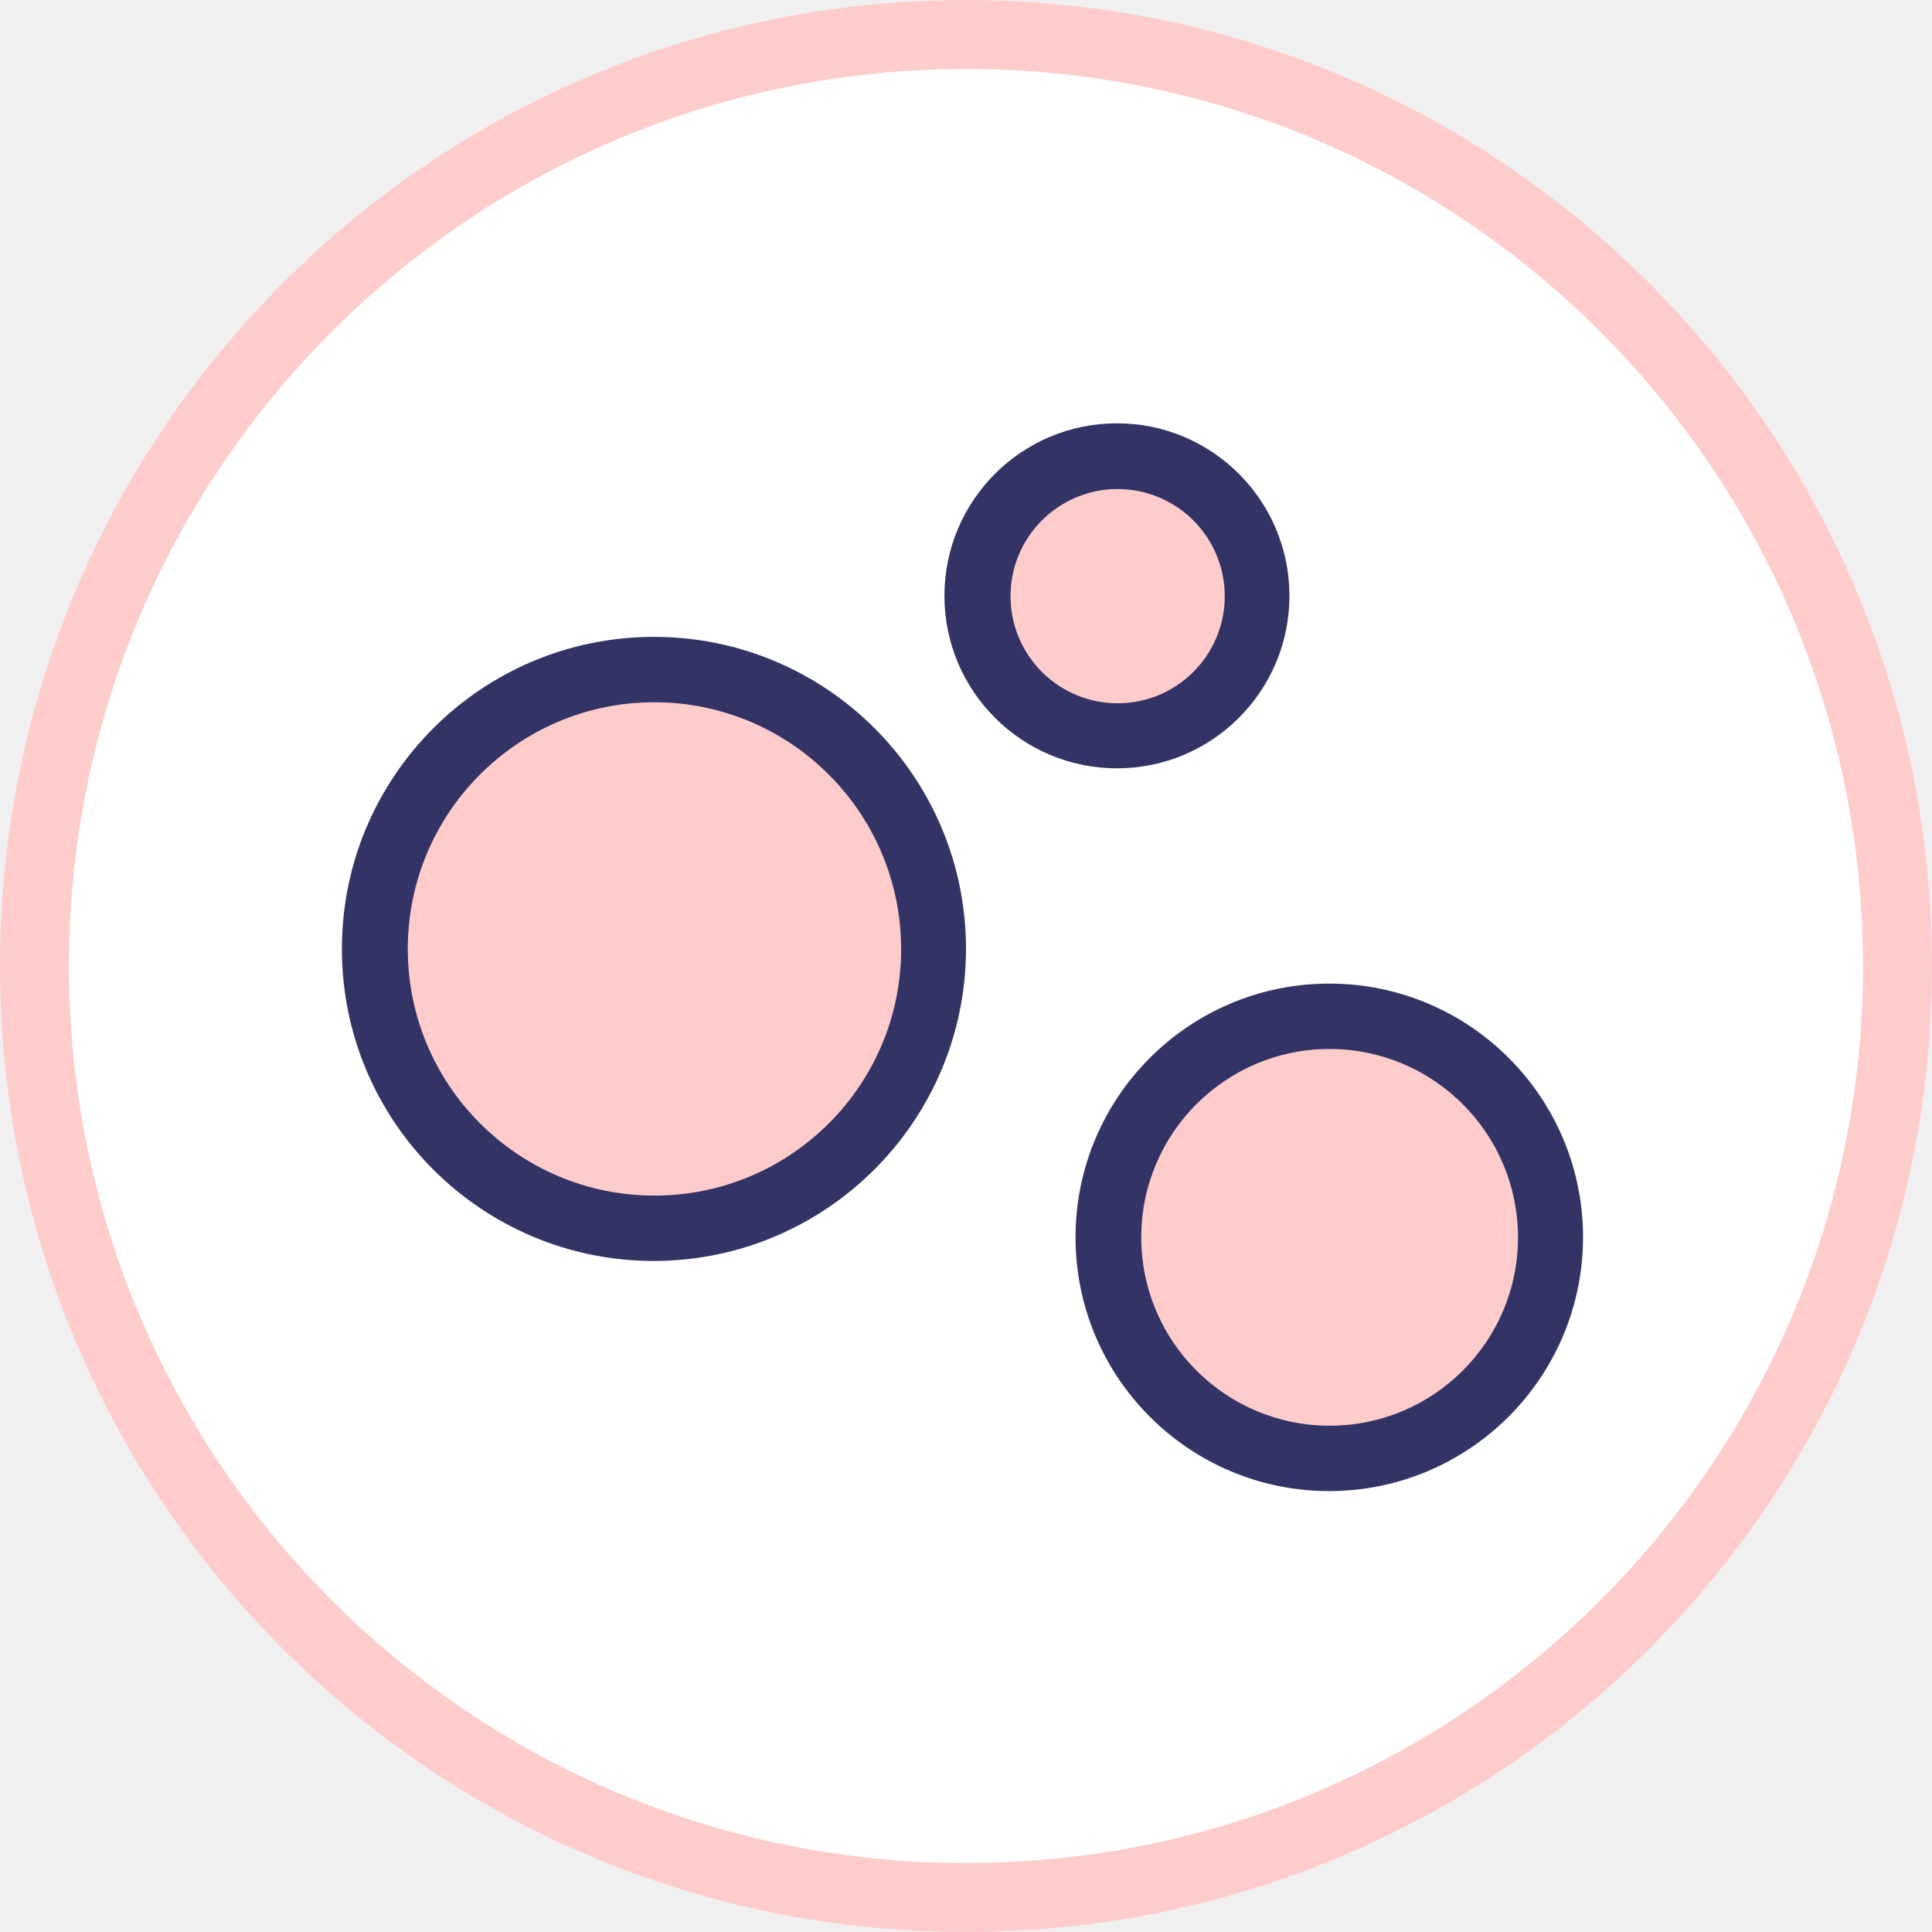
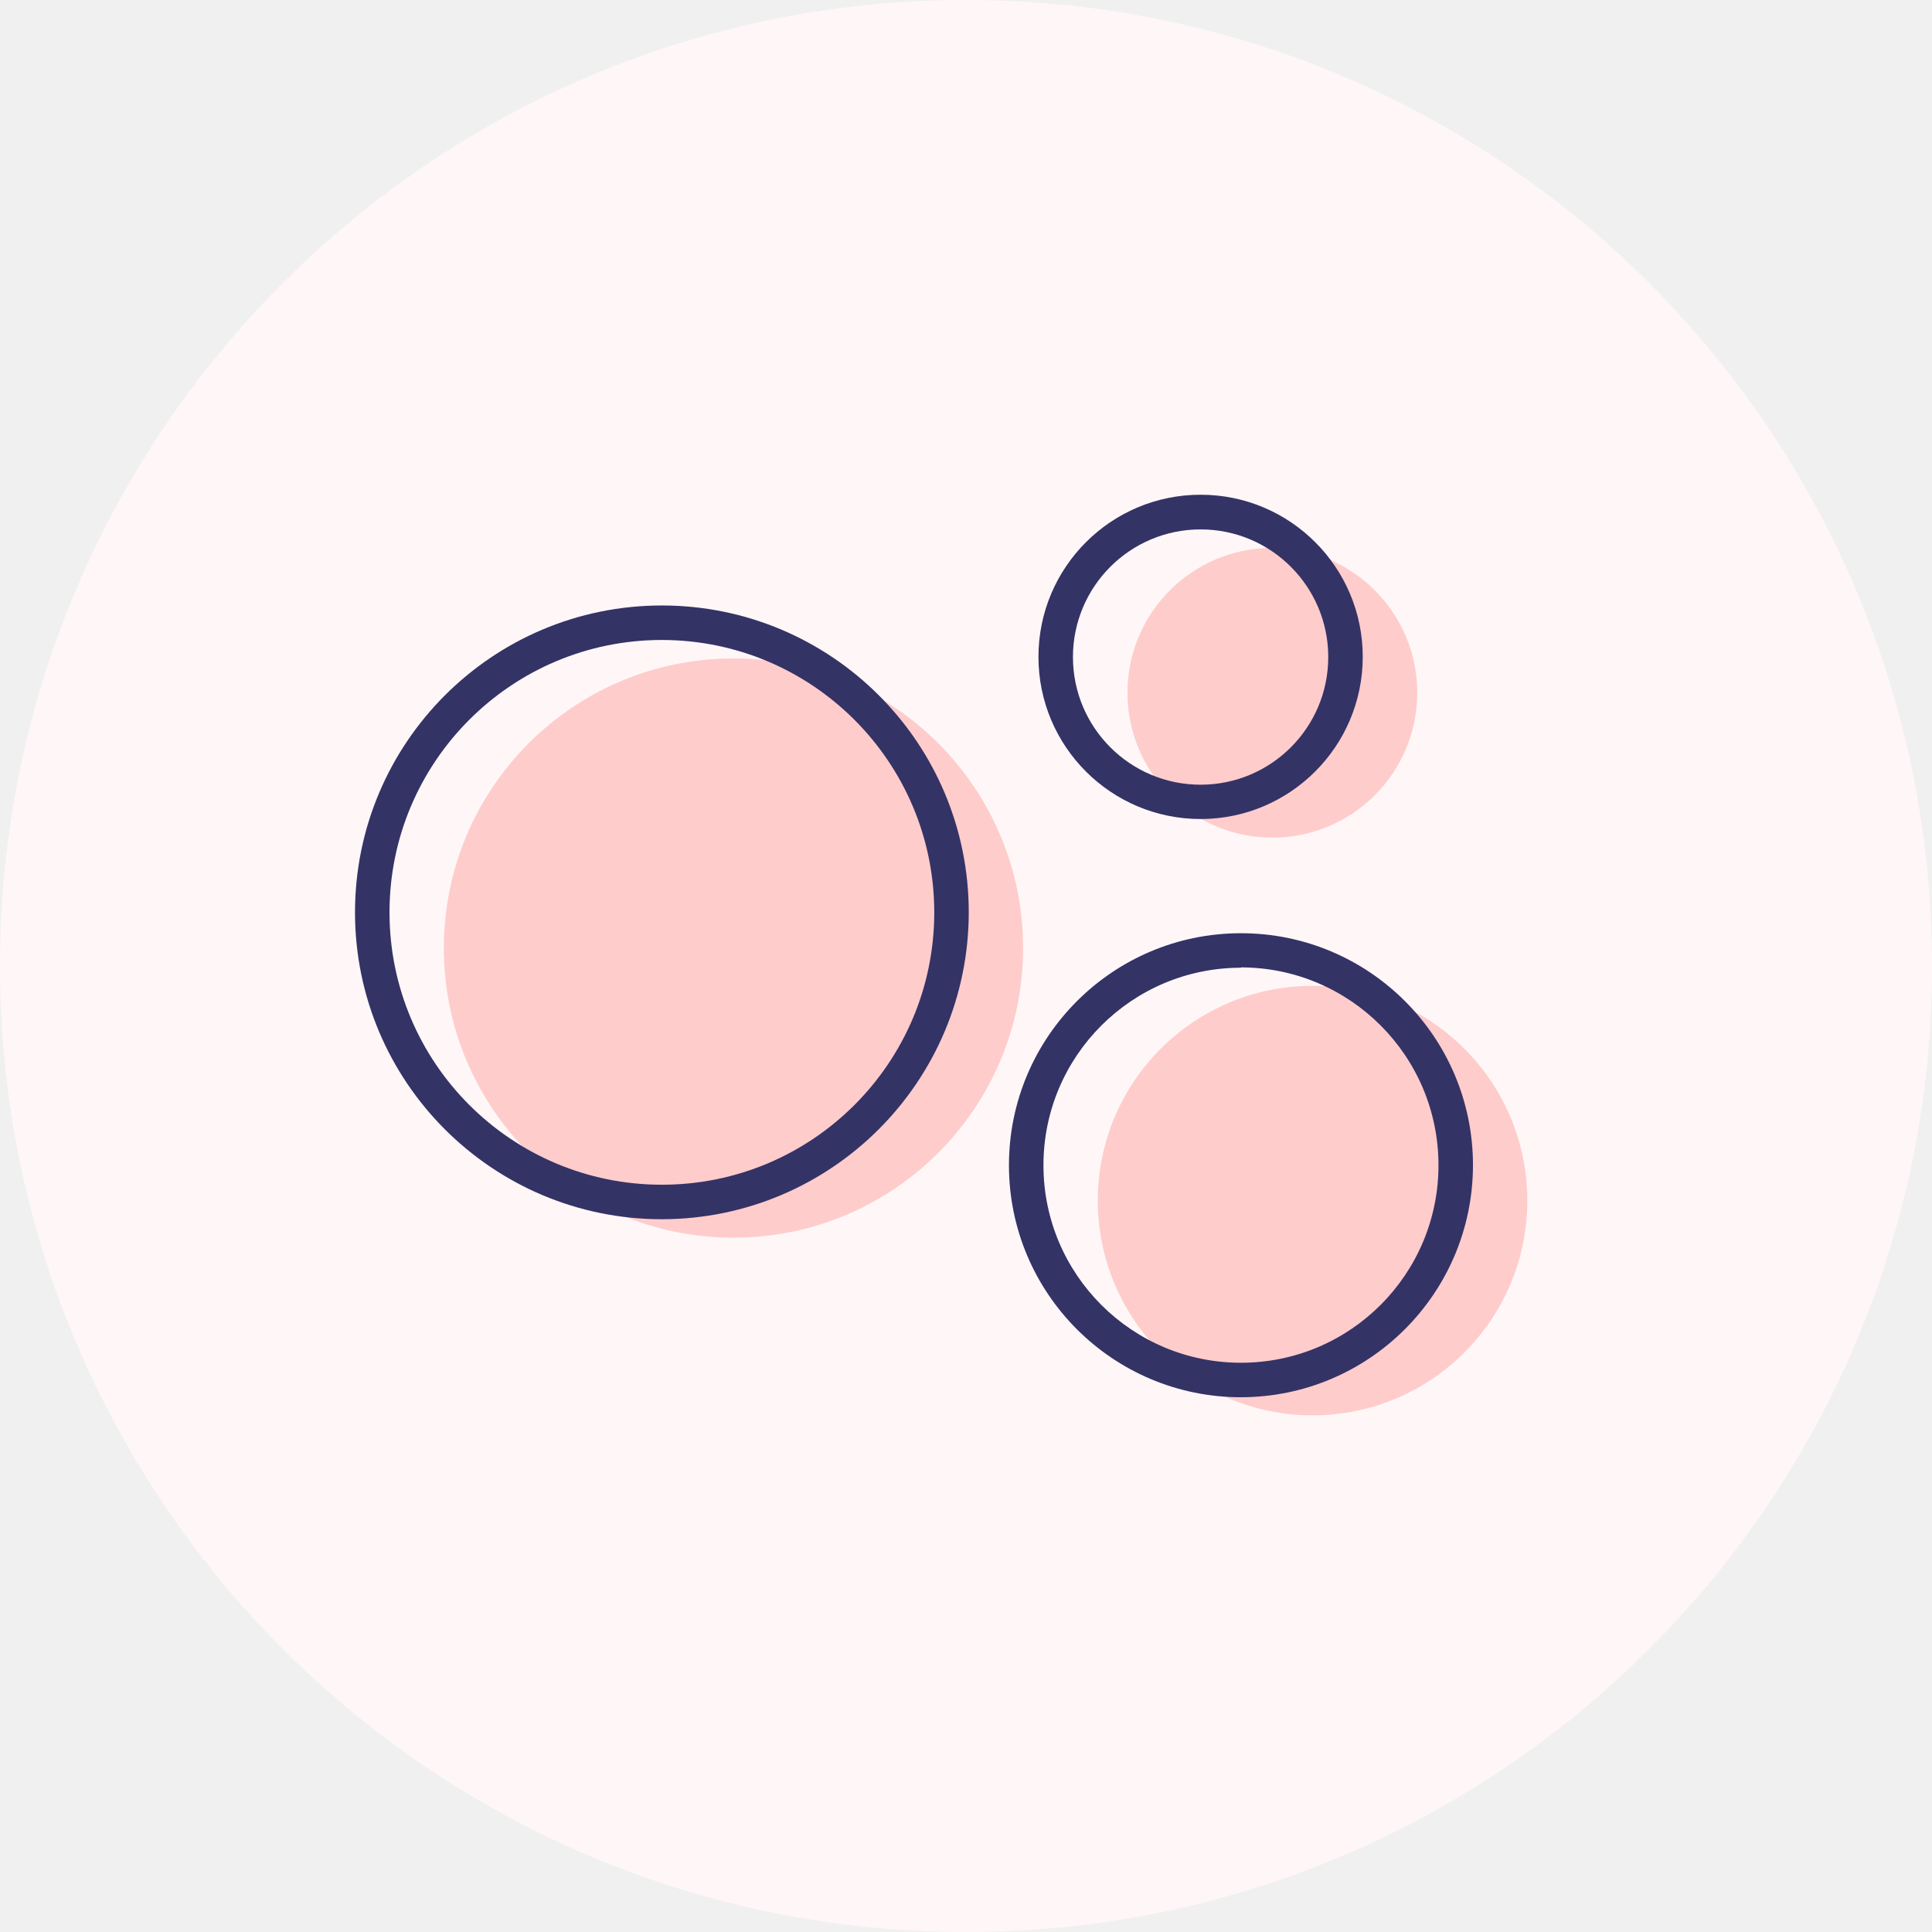
<svg xmlns="http://www.w3.org/2000/svg" viewBox="0 0 112 112">
  <defs>
-     <style>.cls-1{fill:#fff;stroke:#fcc;stroke-miterlimit:10;stroke-width:4px;}.cls-2{fill:#fcc;}.cls-3{fill:#336;}</style>
+     <style>.cls-1{fill:#fff7f7;}.cls-2{fill:#fcc;}.cls-3{fill:#336;}</style>
  </defs>
  <g id="Layer_2" data-name="Layer 2">
    <g id="Skin_Categories" data-name="Skin Categories">
-       <g id="Acne-prone">
-         <circle class="cls-1" cx="56" cy="56" r="54" />
-         <circle class="cls-2" cx="37.94" cy="55.01" r="16.19" />
-         <path class="cls-3" d="M37.94,73.1A18.09,18.09,0,1,1,56,55,18.12,18.12,0,0,1,37.94,73.1Zm0-32.39A14.3,14.3,0,1,0,52.24,55,14.32,14.32,0,0,0,37.94,40.71Z" />
-         <circle class="cls-2" cx="64.76" cy="34.55" r="8.1" />
-         <path class="cls-3" d="M64.75,44.54a10,10,0,1,1,10-10A10,10,0,0,1,64.75,44.54Zm0-16.19A6.21,6.21,0,1,0,71,34.55,6.21,6.21,0,0,0,64.75,28.35Z" />
-         <circle class="cls-2" cx="77.06" cy="71.73" r="12.81" />
-         <path class="cls-3" d="M77.06,86.44A14.71,14.71,0,1,1,91.77,71.73,14.73,14.73,0,0,1,77.06,86.44Zm0-25.63A10.92,10.92,0,1,0,88,71.73,10.93,10.93,0,0,0,77.06,60.81Z" />
+       <g id="Acne_Prone" data-name="Acne Prone">
+         <circle class="cls-1" cx="56" cy="56" r="56" />
+         <circle class="cls-2" cx="42.52" cy="54.96" r="16.79" />
+         <circle class="cls-2" cx="76.09" cy="69.6" r="12.45" />
+         <circle class="cls-2" cx="73.76" cy="40.16" r="8.4" />
+         <path class="cls-3" d="M38.37,70.68A17.79,17.79,0,1,1,56.16,52.89,17.81,17.81,0,0,1,38.37,70.68Zm0-33.58A15.79,15.79,0,1,0,54.16,52.89,15.8,15.8,0,0,0,38.37,37.1Z" />
+         <path class="cls-3" d="M71.94,81A13.45,13.45,0,1,1,85.39,67.53,13.47,13.47,0,0,1,71.94,81Zm0-24.9A11.45,11.45,0,1,0,83.39,67.53,11.47,11.47,0,0,0,71.94,56.08Z" />
+         <path class="cls-3" d="M69.61,47.48A9.4,9.4,0,1,1,79,38.08,9.41,9.41,0,0,1,69.61,47.48Zm0-16.79A7.4,7.4,0,1,0,77,38.08,7.4,7.4,0,0,0,69.61,30.69Z" />
      </g>
    </g>
  </g>
</svg>
